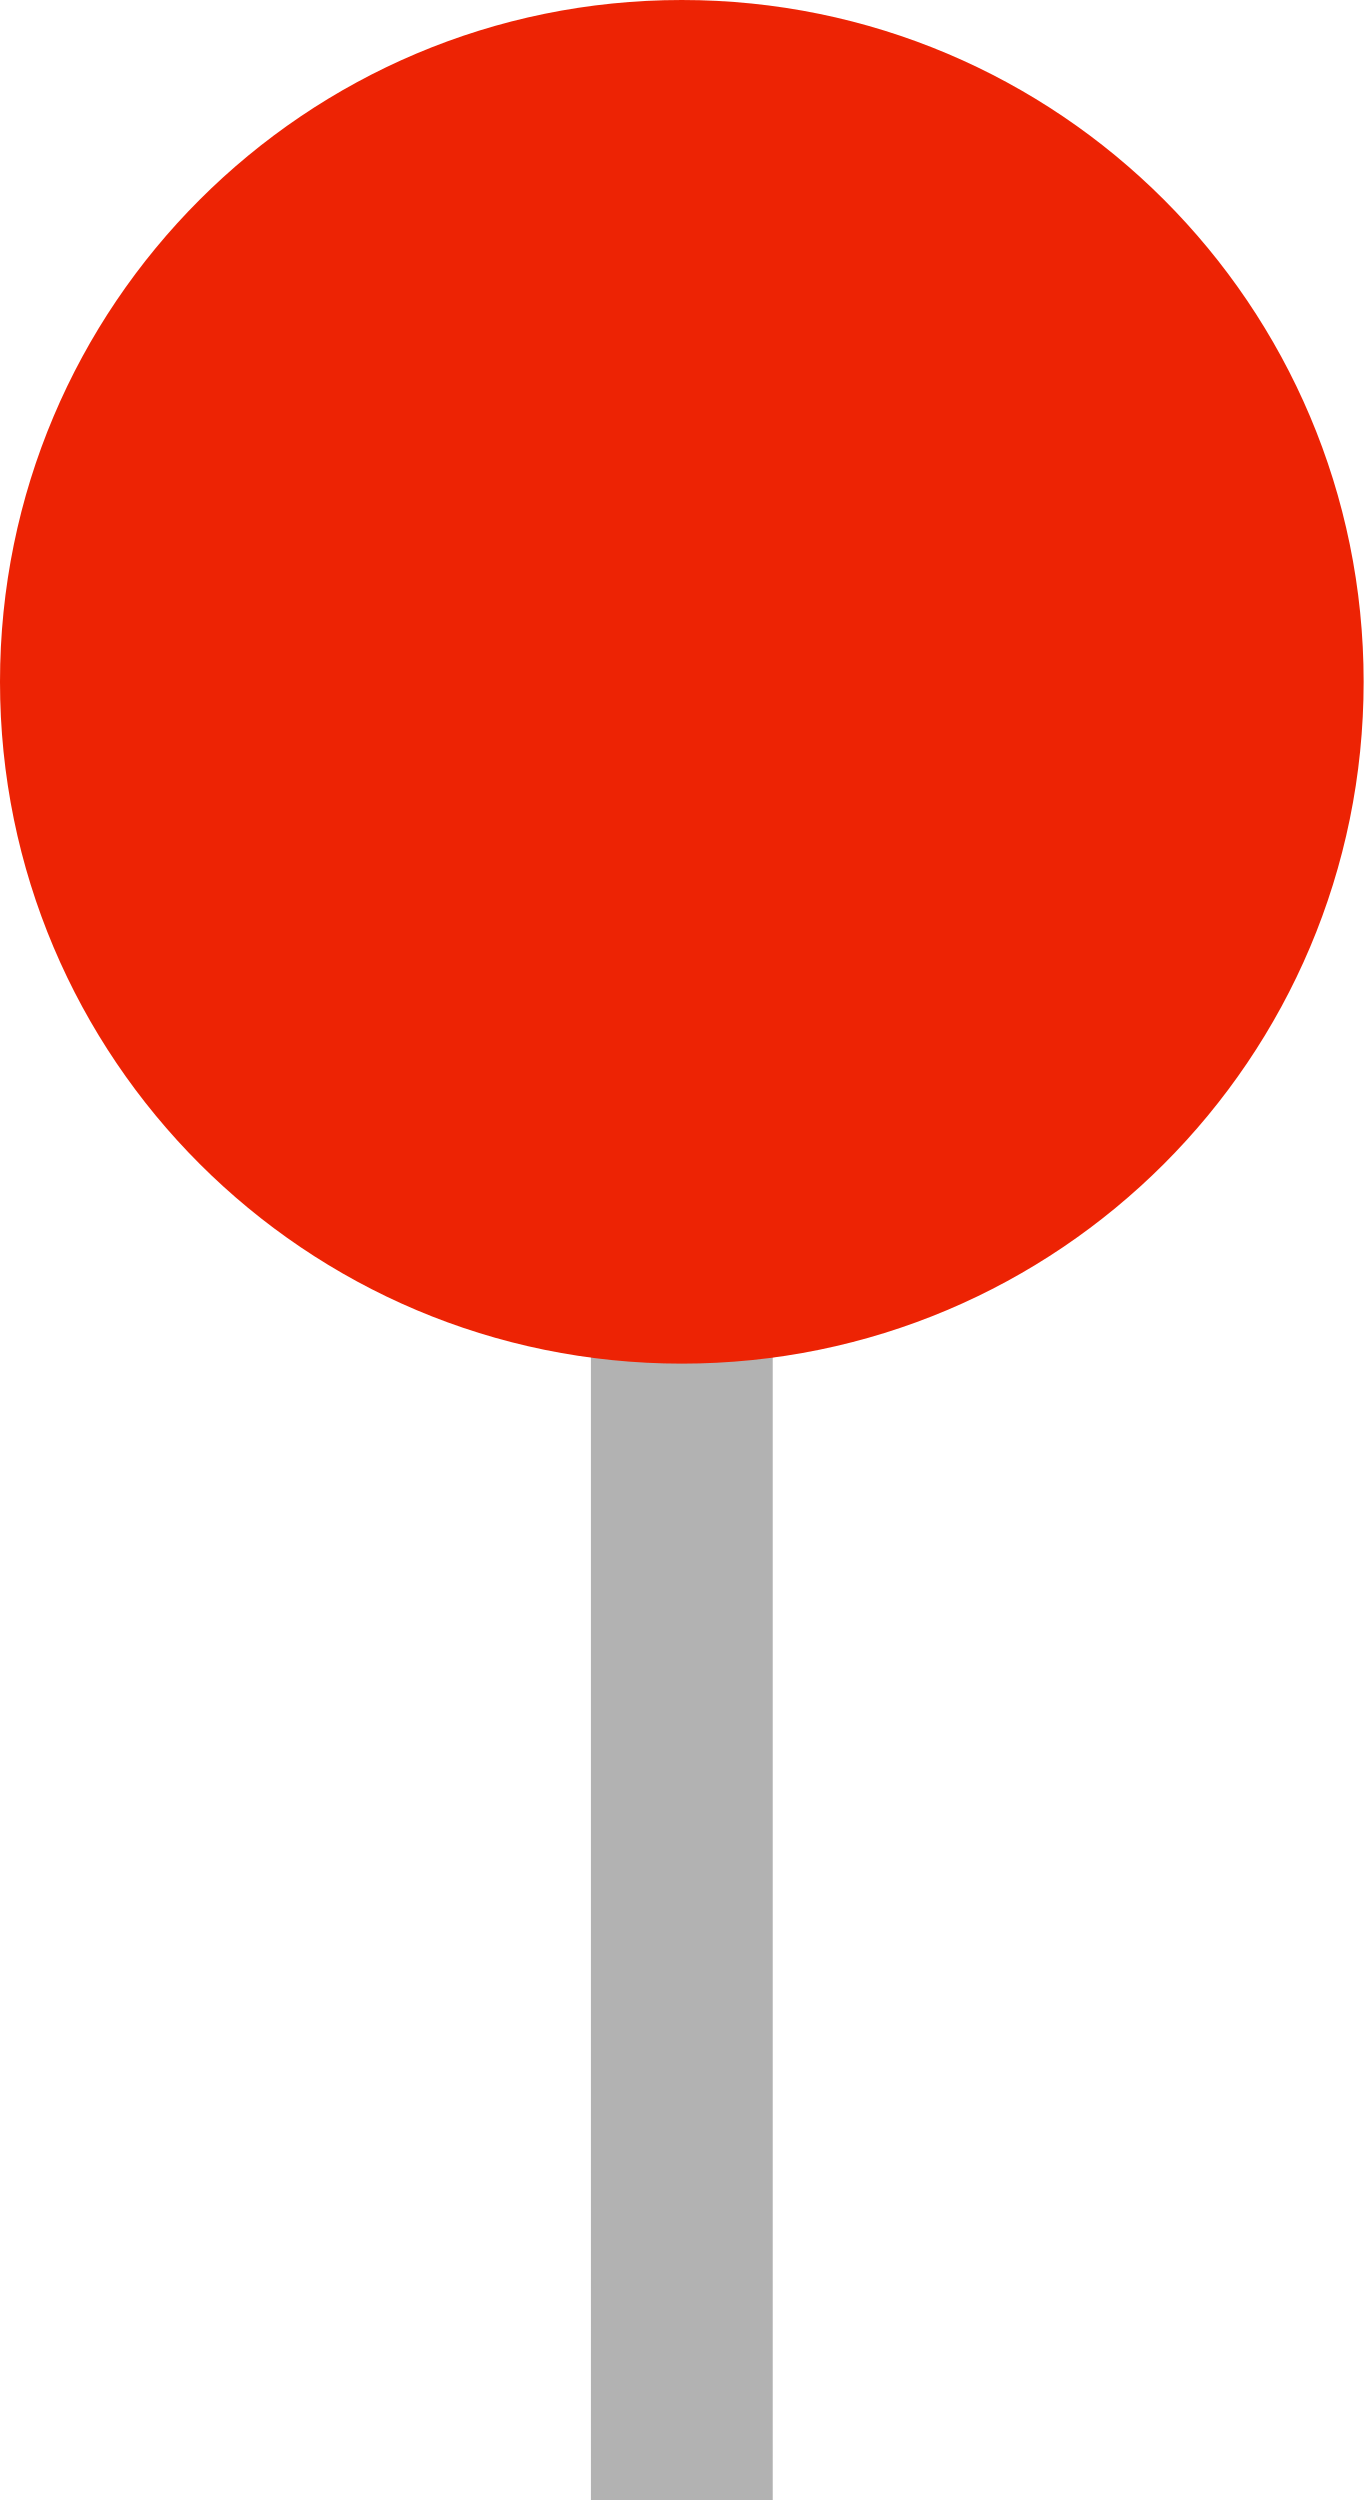
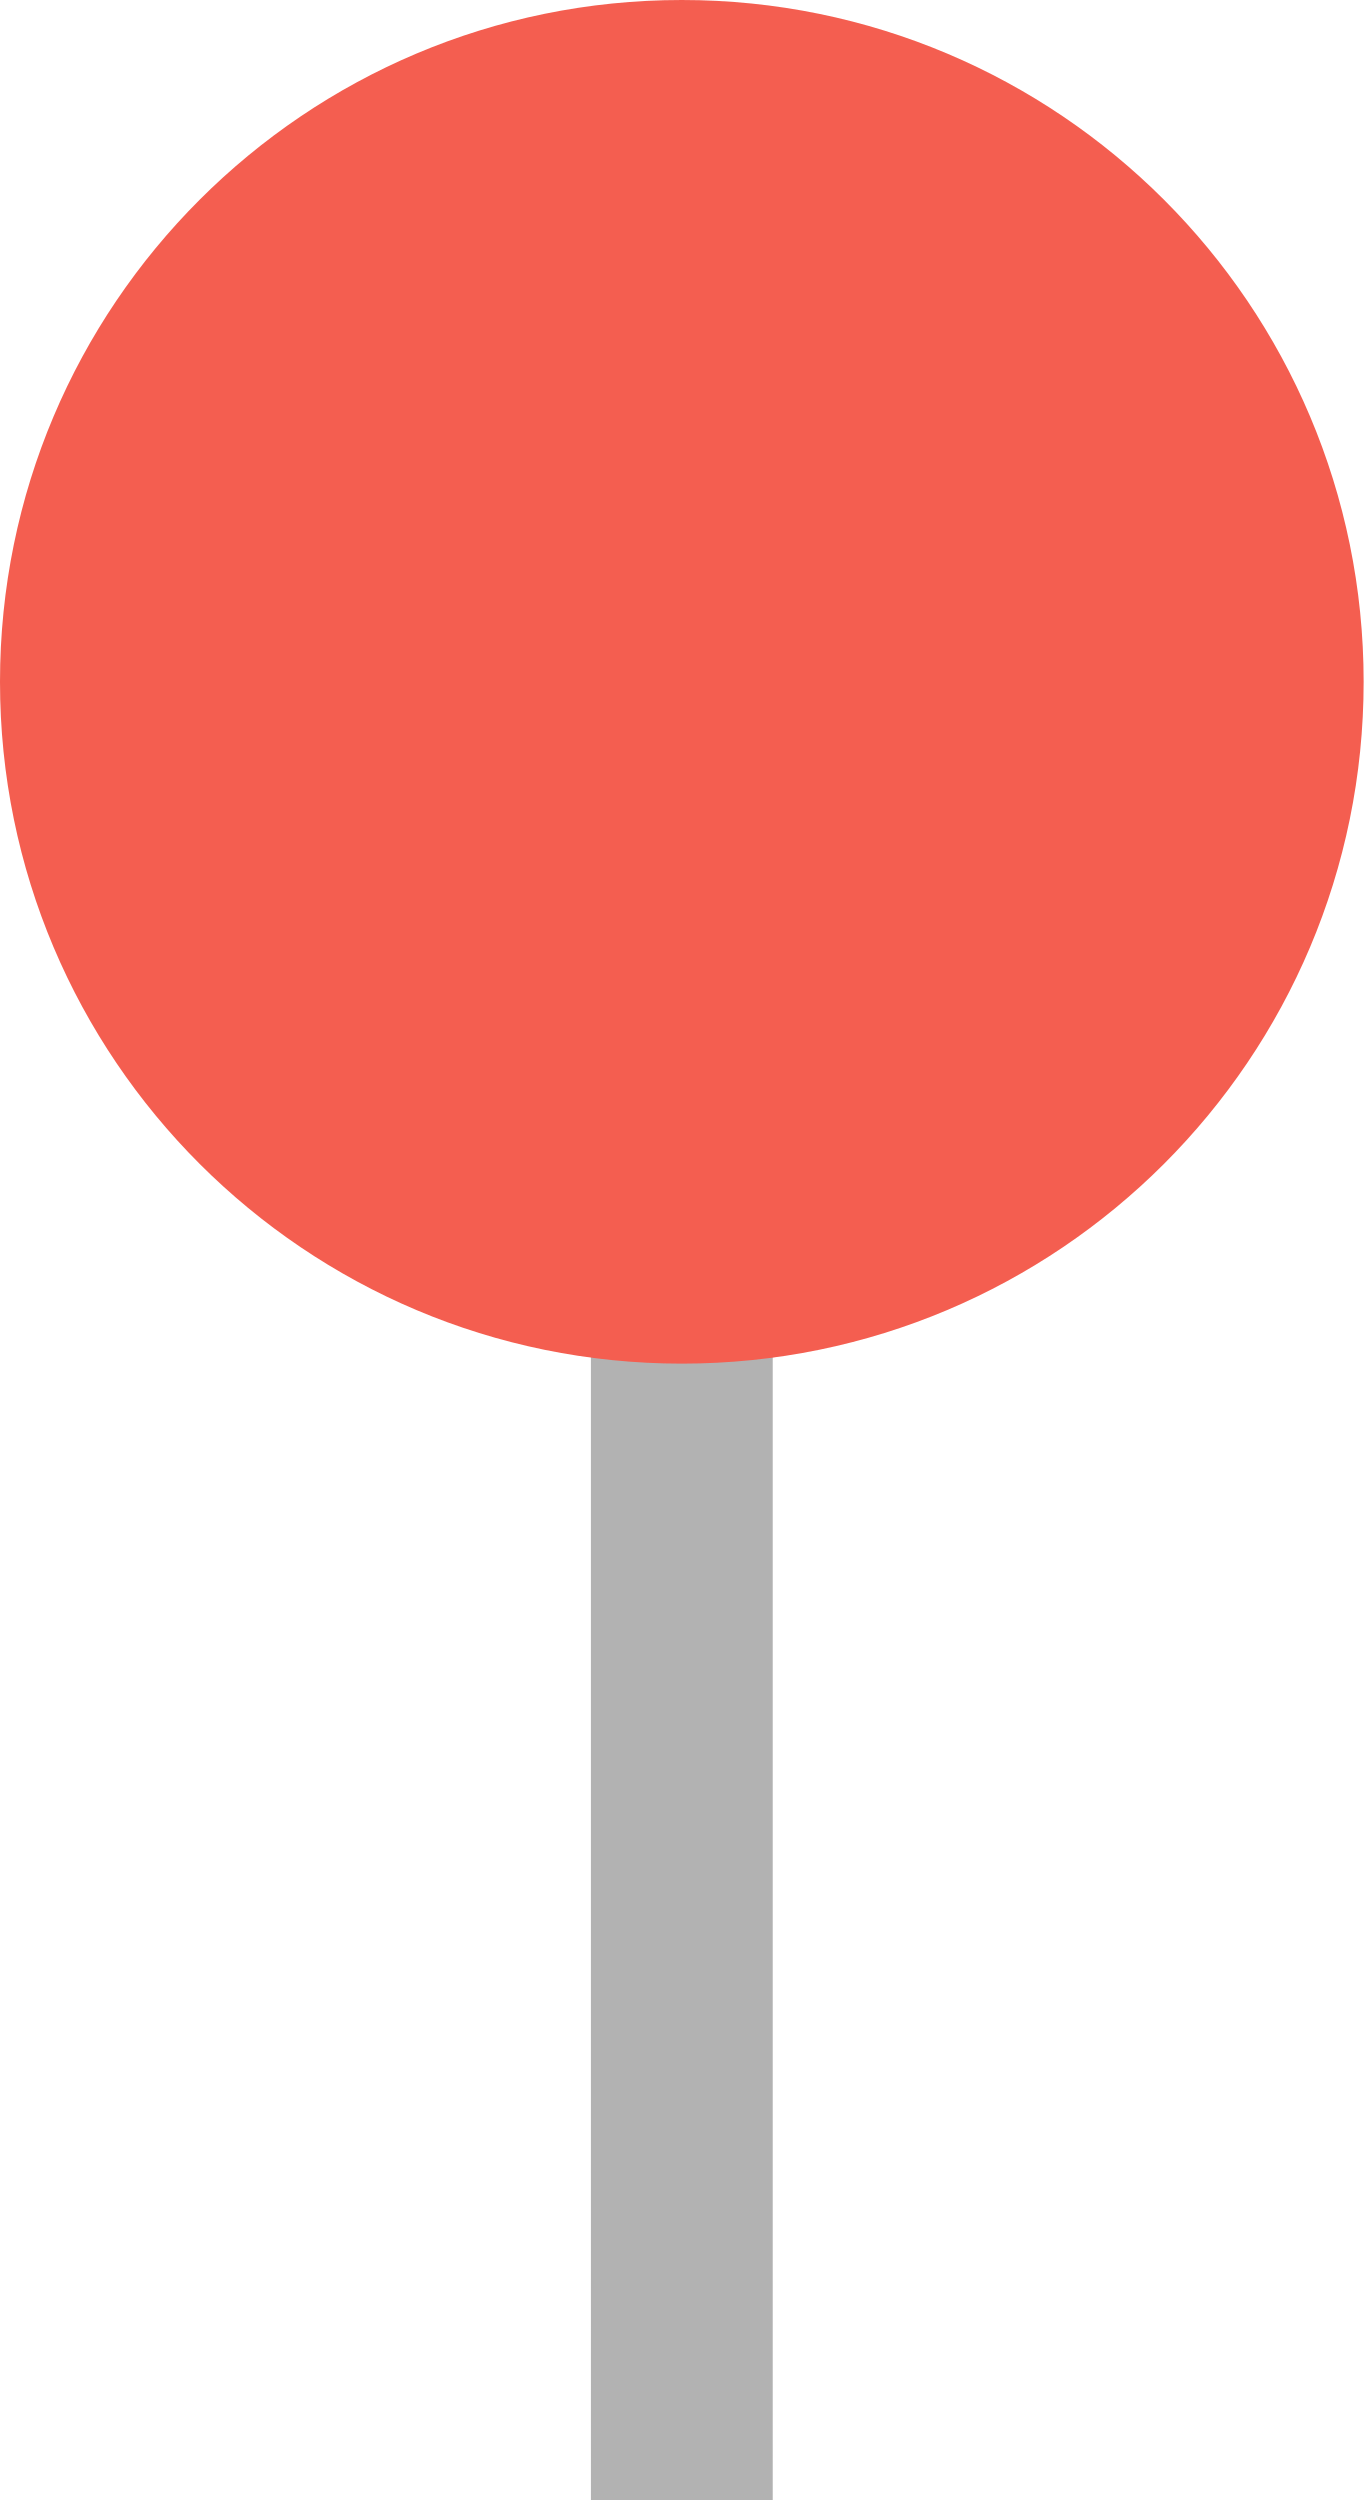
<svg xmlns="http://www.w3.org/2000/svg" width="30" height="55" viewBox="0 0 30 55" fill="none">
  <line x1="15" y1="28" x2="15" y2="55" stroke="#B2B2B2" stroke-width="4" />
-   <circle cx="15" cy="15" r="15" fill="#ED2304" />
+   <circle cx="15" cy="15" r="15" fill="#F45E50" />
</svg>
